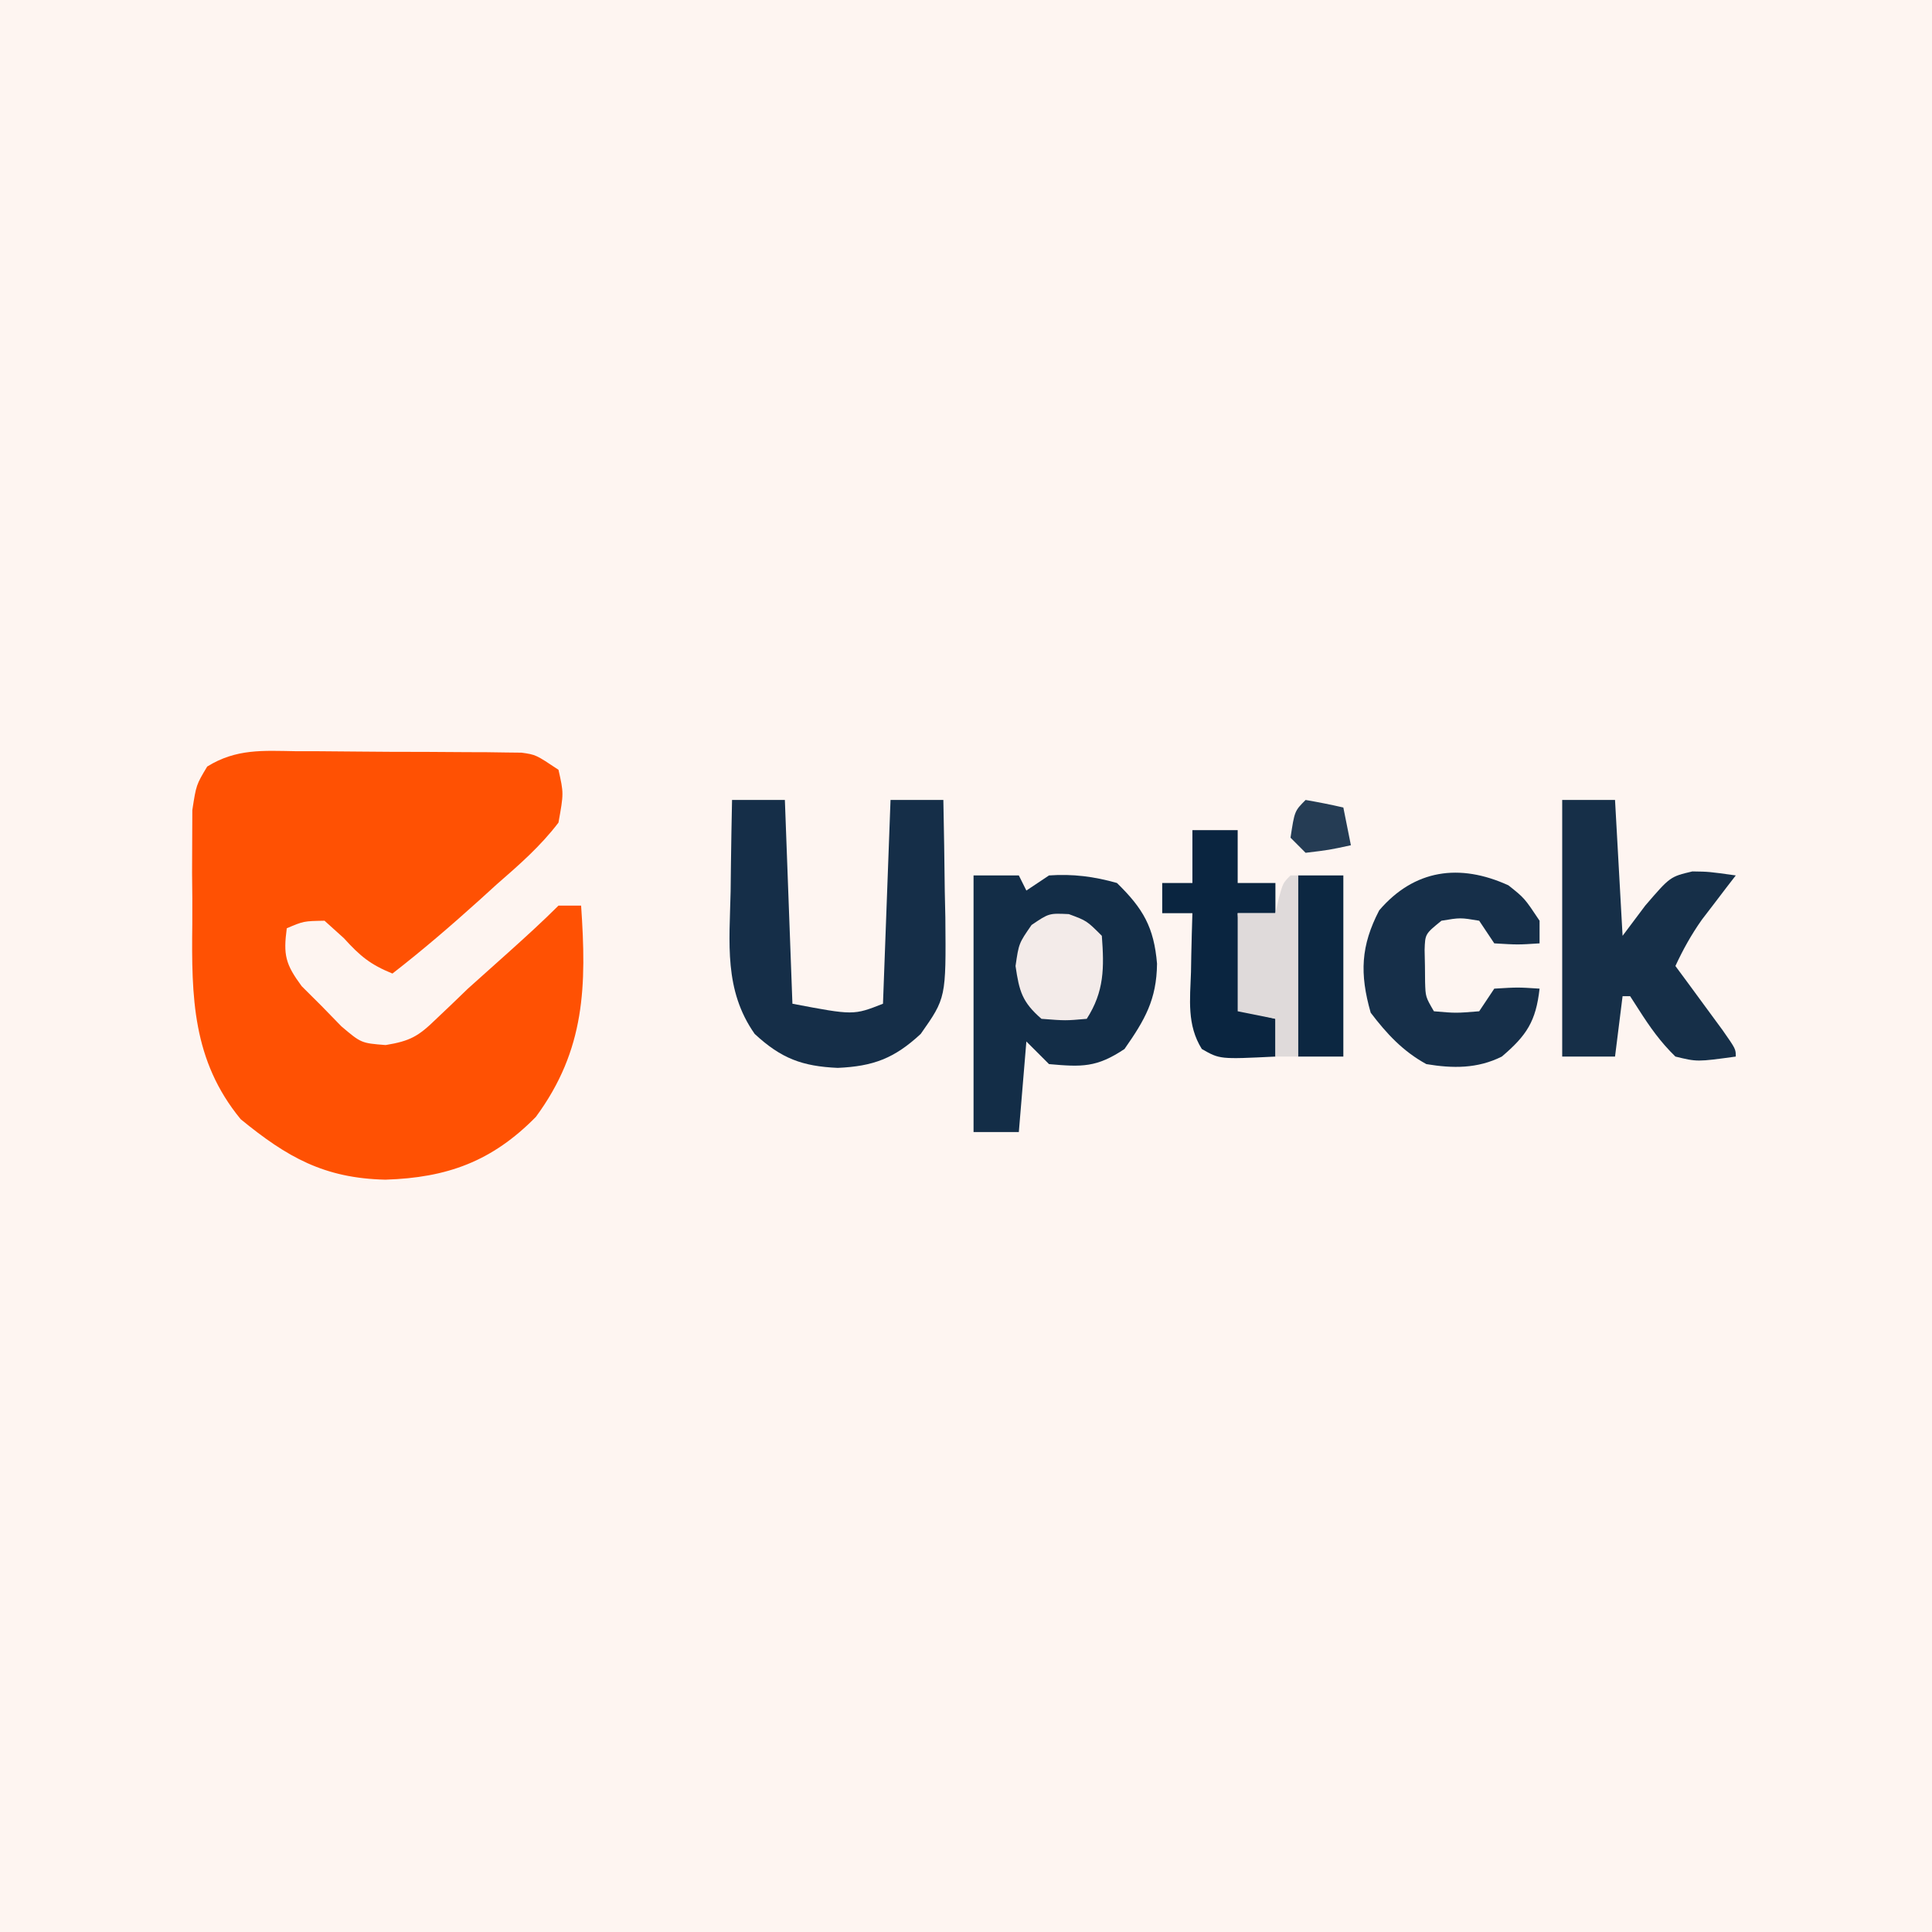
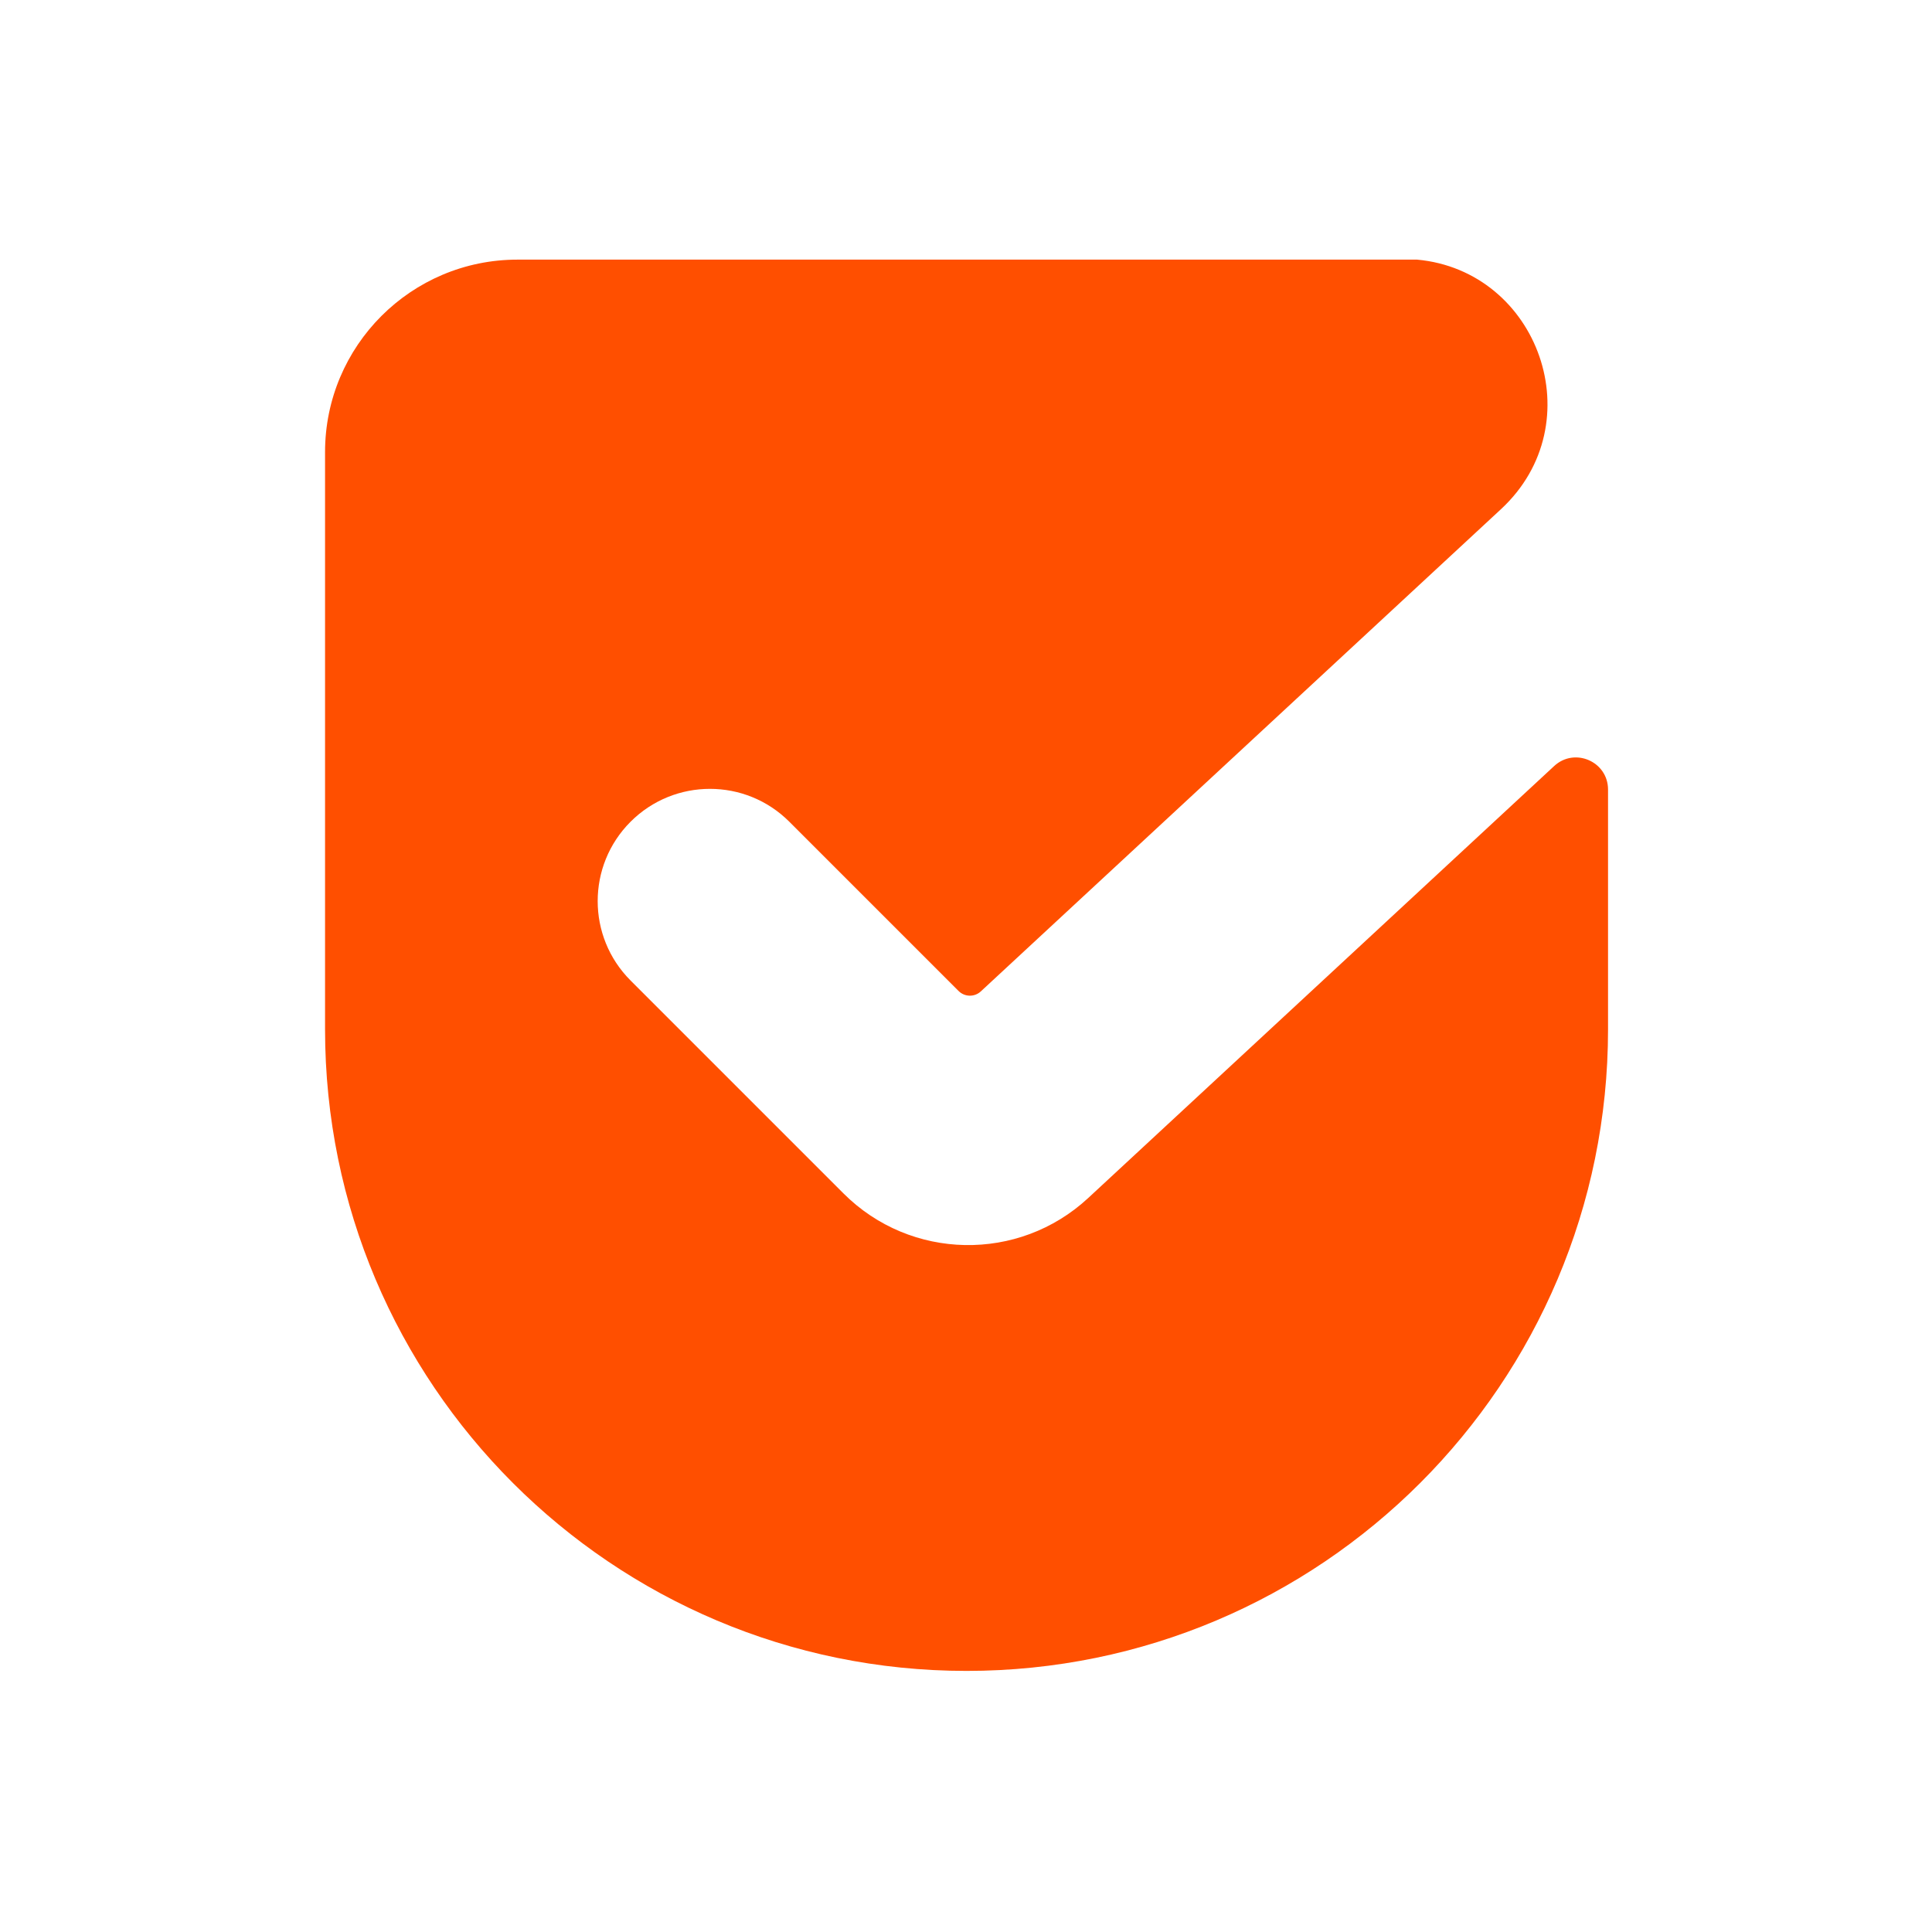
- <svg xmlns="http://www.w3.org/2000/svg" width="250px" height="250px" viewBox="0 0 250 250" version="1.1">
-   <g id="surface1">
-     <path style=" stroke:none;fill-rule:nonzero;fill:rgb(99.608%,96.078%,94.51%);fill-opacity:1;" d="M 0 0 C 82.5 0 165 0 250 0 C 250 82.5 250 165 250 250 C 167.5 250 85 250 0 250 C 0 167.5 0 85 0 0 Z M 0 0 " />
-     <path style=" stroke:none;fill-rule:nonzero;fill:rgb(100%,31.765%,1.176%);fill-opacity:1;" d="M 38.332 97.207 C 39.211 97.207 40.086 97.207 40.988 97.207 C 42.84 97.215 44.688 97.23 46.539 97.254 C 49.371 97.289 52.203 97.293 55.035 97.293 C 56.832 97.305 58.633 97.316 60.43 97.328 C 61.277 97.332 62.125 97.332 63 97.336 C 64.184 97.352 64.184 97.352 65.391 97.371 C 66.43 97.383 66.43 97.383 67.488 97.395 C 69.336 97.656 69.336 97.656 72.266 99.609 C 72.949 102.648 72.949 102.648 72.266 106.445 C 69.945 109.5 67.156 111.93 64.27 114.441 C 63.52 115.121 62.77 115.805 61.996 116.508 C 58.355 119.789 54.656 122.973 50.781 125.977 C 47.926 124.812 46.617 123.738 44.496 121.398 C 43.668 120.652 42.844 119.91 41.992 119.141 C 39.297 119.188 39.297 119.188 37.109 120.117 C 36.648 123.57 36.93 124.758 39.039 127.613 C 39.895 128.461 40.746 129.312 41.625 130.188 C 42.465 131.051 43.305 131.914 44.168 132.801 C 46.738 134.98 46.738 134.98 49.902 135.23 C 53.062 134.711 54.137 134.102 56.398 131.898 C 57.047 131.281 57.699 130.664 58.371 130.027 C 59.449 128.988 59.449 128.988 60.547 127.93 C 62.293 126.359 64.043 124.793 65.797 123.23 C 67.996 121.25 70.172 119.281 72.266 117.188 C 73.234 117.188 74.199 117.188 75.195 117.188 C 75.902 127.516 75.766 135.812 69.336 144.531 C 63.676 150.281 57.859 152.402 49.867 152.648 C 41.949 152.473 37.141 149.734 31.148 144.828 C 24.891 137.219 24.773 129.016 24.883 119.57 C 24.902 117.359 24.883 115.145 24.855 112.934 C 24.859 111.516 24.863 110.102 24.871 108.684 C 24.875 107.41 24.879 106.137 24.887 104.824 C 25.391 101.562 25.391 101.562 26.812 99.191 C 30.57 96.867 33.996 97.133 38.332 97.207 Z M 38.332 97.207 " />
-     <path style=" stroke:none;fill-rule:nonzero;fill:rgb(7.451%,17.647%,27.843%);fill-opacity:1;" d="M 125.977 113.281 C 127.91 113.281 129.844 113.281 131.836 113.281 C 132.156 113.926 132.48 114.57 132.812 115.234 C 133.781 114.59 134.746 113.945 135.742 113.281 C 138.785 113.062 141.602 113.422 144.531 114.258 C 147.926 117.566 149.32 119.992 149.719 124.695 C 149.668 129.344 148.152 131.965 145.508 135.742 C 141.898 138.148 140.008 138.074 135.742 137.695 C 134.773 136.727 133.809 135.762 132.812 134.766 C 132.492 138.633 132.168 142.5 131.836 146.484 C 129.902 146.484 127.969 146.484 125.977 146.484 C 125.977 135.527 125.977 124.57 125.977 113.281 Z M 125.977 113.281 " />
-     <path style=" stroke:none;fill-rule:nonzero;fill:rgb(8.235%,18.039%,28.235%);fill-opacity:1;" d="M 94.727 103.516 C 96.984 103.516 99.238 103.516 101.562 103.516 C 101.883 112.219 102.207 120.918 102.539 129.883 C 110.441 131.383 110.441 131.383 114.258 129.883 C 114.578 121.18 114.902 112.48 115.234 103.516 C 117.492 103.516 119.746 103.516 122.07 103.516 C 122.156 107.461 122.207 111.41 122.254 115.355 C 122.277 116.473 122.301 117.586 122.328 118.734 C 122.418 129.129 122.418 129.129 119.141 133.789 C 115.703 136.977 112.984 137.977 108.398 138.184 C 103.812 137.977 101.094 136.977 97.656 133.789 C 93.664 128.113 94.398 122 94.543 115.355 C 94.559 114.219 94.57 113.082 94.582 111.906 C 94.617 109.109 94.668 106.312 94.727 103.516 Z M 94.727 103.516 " />
-     <path style=" stroke:none;fill-rule:nonzero;fill:rgb(8.627%,18.431%,28.235%);fill-opacity:1;" d="M 202.148 103.516 C 204.406 103.516 206.66 103.516 208.984 103.516 C 209.305 109.316 209.629 115.117 209.961 121.094 C 210.93 119.805 211.895 118.516 212.891 117.188 C 216.113 113.441 216.113 113.441 218.992 112.762 C 221.129 112.793 221.129 112.793 224.609 113.281 C 224.211 113.801 223.809 114.32 223.395 114.852 C 222.871 115.543 222.344 116.234 221.801 116.945 C 221.02 117.965 221.02 117.965 220.223 119.004 C 218.855 120.945 217.793 122.852 216.797 125 C 217.359 125.766 217.926 126.527 218.508 127.316 C 219.594 128.797 219.594 128.797 220.703 130.309 C 221.43 131.297 222.152 132.281 222.898 133.297 C 224.609 135.742 224.609 135.742 224.609 136.719 C 219.617 137.406 219.617 137.406 216.797 136.719 C 214.855 134.832 213.492 132.895 212.039 130.617 C 211.496 129.77 211.496 129.77 210.938 128.906 C 210.617 128.906 210.293 128.906 209.961 128.906 C 209.641 131.484 209.316 134.062 208.984 136.719 C 206.727 136.719 204.473 136.719 202.148 136.719 C 202.148 125.762 202.148 114.805 202.148 103.516 Z M 202.148 103.516 " />
-     <path style=" stroke:none;fill-rule:nonzero;fill:rgb(8.627%,18.431%,28.627%);fill-opacity:1;" d="M 195.191 114.562 C 197.266 116.211 197.266 116.211 199.219 119.141 C 199.219 120.109 199.219 121.074 199.219 122.07 C 196.41 122.254 196.41 122.254 193.359 122.07 C 192.715 121.102 192.07 120.137 191.406 119.141 C 188.965 118.734 188.965 118.734 186.523 119.141 C 184.41 120.855 184.41 120.855 184.344 122.926 C 184.359 123.609 184.371 124.293 184.387 125 C 184.395 125.684 184.398 126.371 184.406 127.074 C 184.465 128.996 184.465 128.996 185.547 130.859 C 188.395 131.105 188.395 131.105 191.406 130.859 C 192.051 129.891 192.695 128.926 193.359 127.93 C 196.41 127.746 196.41 127.746 199.219 127.93 C 198.75 132.145 197.555 133.984 194.336 136.719 C 191.18 138.297 187.984 138.266 184.57 137.695 C 181.559 136.051 179.441 133.777 177.367 131.043 C 175.922 125.984 176.09 122.379 178.469 117.797 C 183 112.508 188.867 111.676 195.191 114.562 Z M 195.191 114.562 " />
-     <path style=" stroke:none;fill-rule:nonzero;fill:rgb(3.922%,14.51%,25.098%);fill-opacity:1;" d="M 154.297 107.422 C 156.23 107.422 158.164 107.422 160.156 107.422 C 160.156 109.68 160.156 111.934 160.156 114.258 C 161.766 114.258 163.379 114.258 165.039 114.258 C 165.039 115.547 165.039 116.836 165.039 118.164 C 163.43 118.164 161.816 118.164 160.156 118.164 C 160.477 122.352 160.801 126.543 161.133 130.859 C 162.422 131.18 163.711 131.504 165.039 131.836 C 165.039 133.445 165.039 135.059 165.039 136.719 C 157.844 137.074 157.844 137.074 155.516 135.742 C 153.57 132.629 153.992 129.34 154.113 125.793 C 154.133 124.695 154.133 124.695 154.152 123.574 C 154.188 121.77 154.242 119.969 154.297 118.164 C 153.008 118.164 151.719 118.164 150.391 118.164 C 150.391 116.875 150.391 115.586 150.391 114.258 C 151.68 114.258 152.969 114.258 154.297 114.258 C 154.297 112 154.297 109.746 154.297 107.422 Z M 154.297 107.422 " />
-     <path style=" stroke:none;fill-rule:nonzero;fill:rgb(4.706%,15.294%,25.49%);fill-opacity:1;" d="M 167.969 113.281 C 169.902 113.281 171.836 113.281 173.828 113.281 C 173.828 121.016 173.828 128.75 173.828 136.719 C 171.895 136.719 169.961 136.719 167.969 136.719 C 167.969 128.984 167.969 121.25 167.969 113.281 Z M 167.969 113.281 " />
-     <path style=" stroke:none;fill-rule:nonzero;fill:rgb(87.451%,85.49%,85.49%);fill-opacity:1;" d="M 166.992 113.281 C 167.312 113.281 167.637 113.281 167.969 113.281 C 167.969 121.016 167.969 128.75 167.969 136.719 C 167 136.719 166.035 136.719 165.039 136.719 C 165.039 135.109 165.039 133.496 165.039 131.836 C 163.43 131.516 161.816 131.191 160.156 130.859 C 160.156 126.672 160.156 122.48 160.156 118.164 C 161.766 118.164 163.379 118.164 165.039 118.164 C 165.18 117.539 165.32 116.914 165.465 116.273 C 166.016 114.258 166.016 114.258 166.992 113.281 Z M 166.992 113.281 " />
-     <path style=" stroke:none;fill-rule:nonzero;fill:rgb(95.294%,92.157%,91.373%);fill-opacity:1;" d="M 138.305 118.285 C 140.625 119.141 140.625 119.141 142.578 121.094 C 142.887 125.234 142.898 128.285 140.625 131.836 C 137.879 132.078 137.879 132.078 134.766 131.836 C 132.266 129.668 131.887 128.27 131.41 125 C 131.836 122.07 131.836 122.07 133.484 119.691 C 135.742 118.164 135.742 118.164 138.305 118.285 Z M 138.305 118.285 " />
-     <path style=" stroke:none;fill-rule:nonzero;fill:rgb(14.51%,23.529%,32.941%);fill-opacity:1;" d="M 168.945 103.516 C 170.582 103.797 172.211 104.117 173.828 104.492 C 174.148 106.102 174.473 107.715 174.805 109.375 C 171.996 109.984 171.996 109.984 168.945 110.352 C 168.301 109.707 167.656 109.062 166.992 108.398 C 167.516 104.945 167.516 104.945 168.945 103.516 Z M 168.945 103.516 " />
-   </g>
+ <svg xmlns="http://www.w3.org/2000/svg" width="397" height="397" viewBox="0 0 397 397" fill="none">
+   <path d="M291.203 53.351C291.097 53.35 290.991 53.35 290.885 53.35H106.339C84.499 53.35 66.794 71.055 66.794 92.895V211.531C66.794 284.333 125.811 343.35 198.612 343.35C271.413 343.35 330.43 284.333 330.43 211.531V162.245C330.43 156.493 323.577 153.501 319.358 157.412L223.603 246.183C209.312 259.431 187.105 259.011 173.325 245.232L129.573 201.479C120.564 192.471 120.564 177.865 129.573 168.856C138.582 159.847 153.188 159.847 162.196 168.856L196.974 203.634C198.227 204.886 200.245 204.925 201.545 203.72L308.434 104.627C327.48 86.971 316.153 55.643 291.203 53.351Z" fill="#FF4F00" />
</svg>
